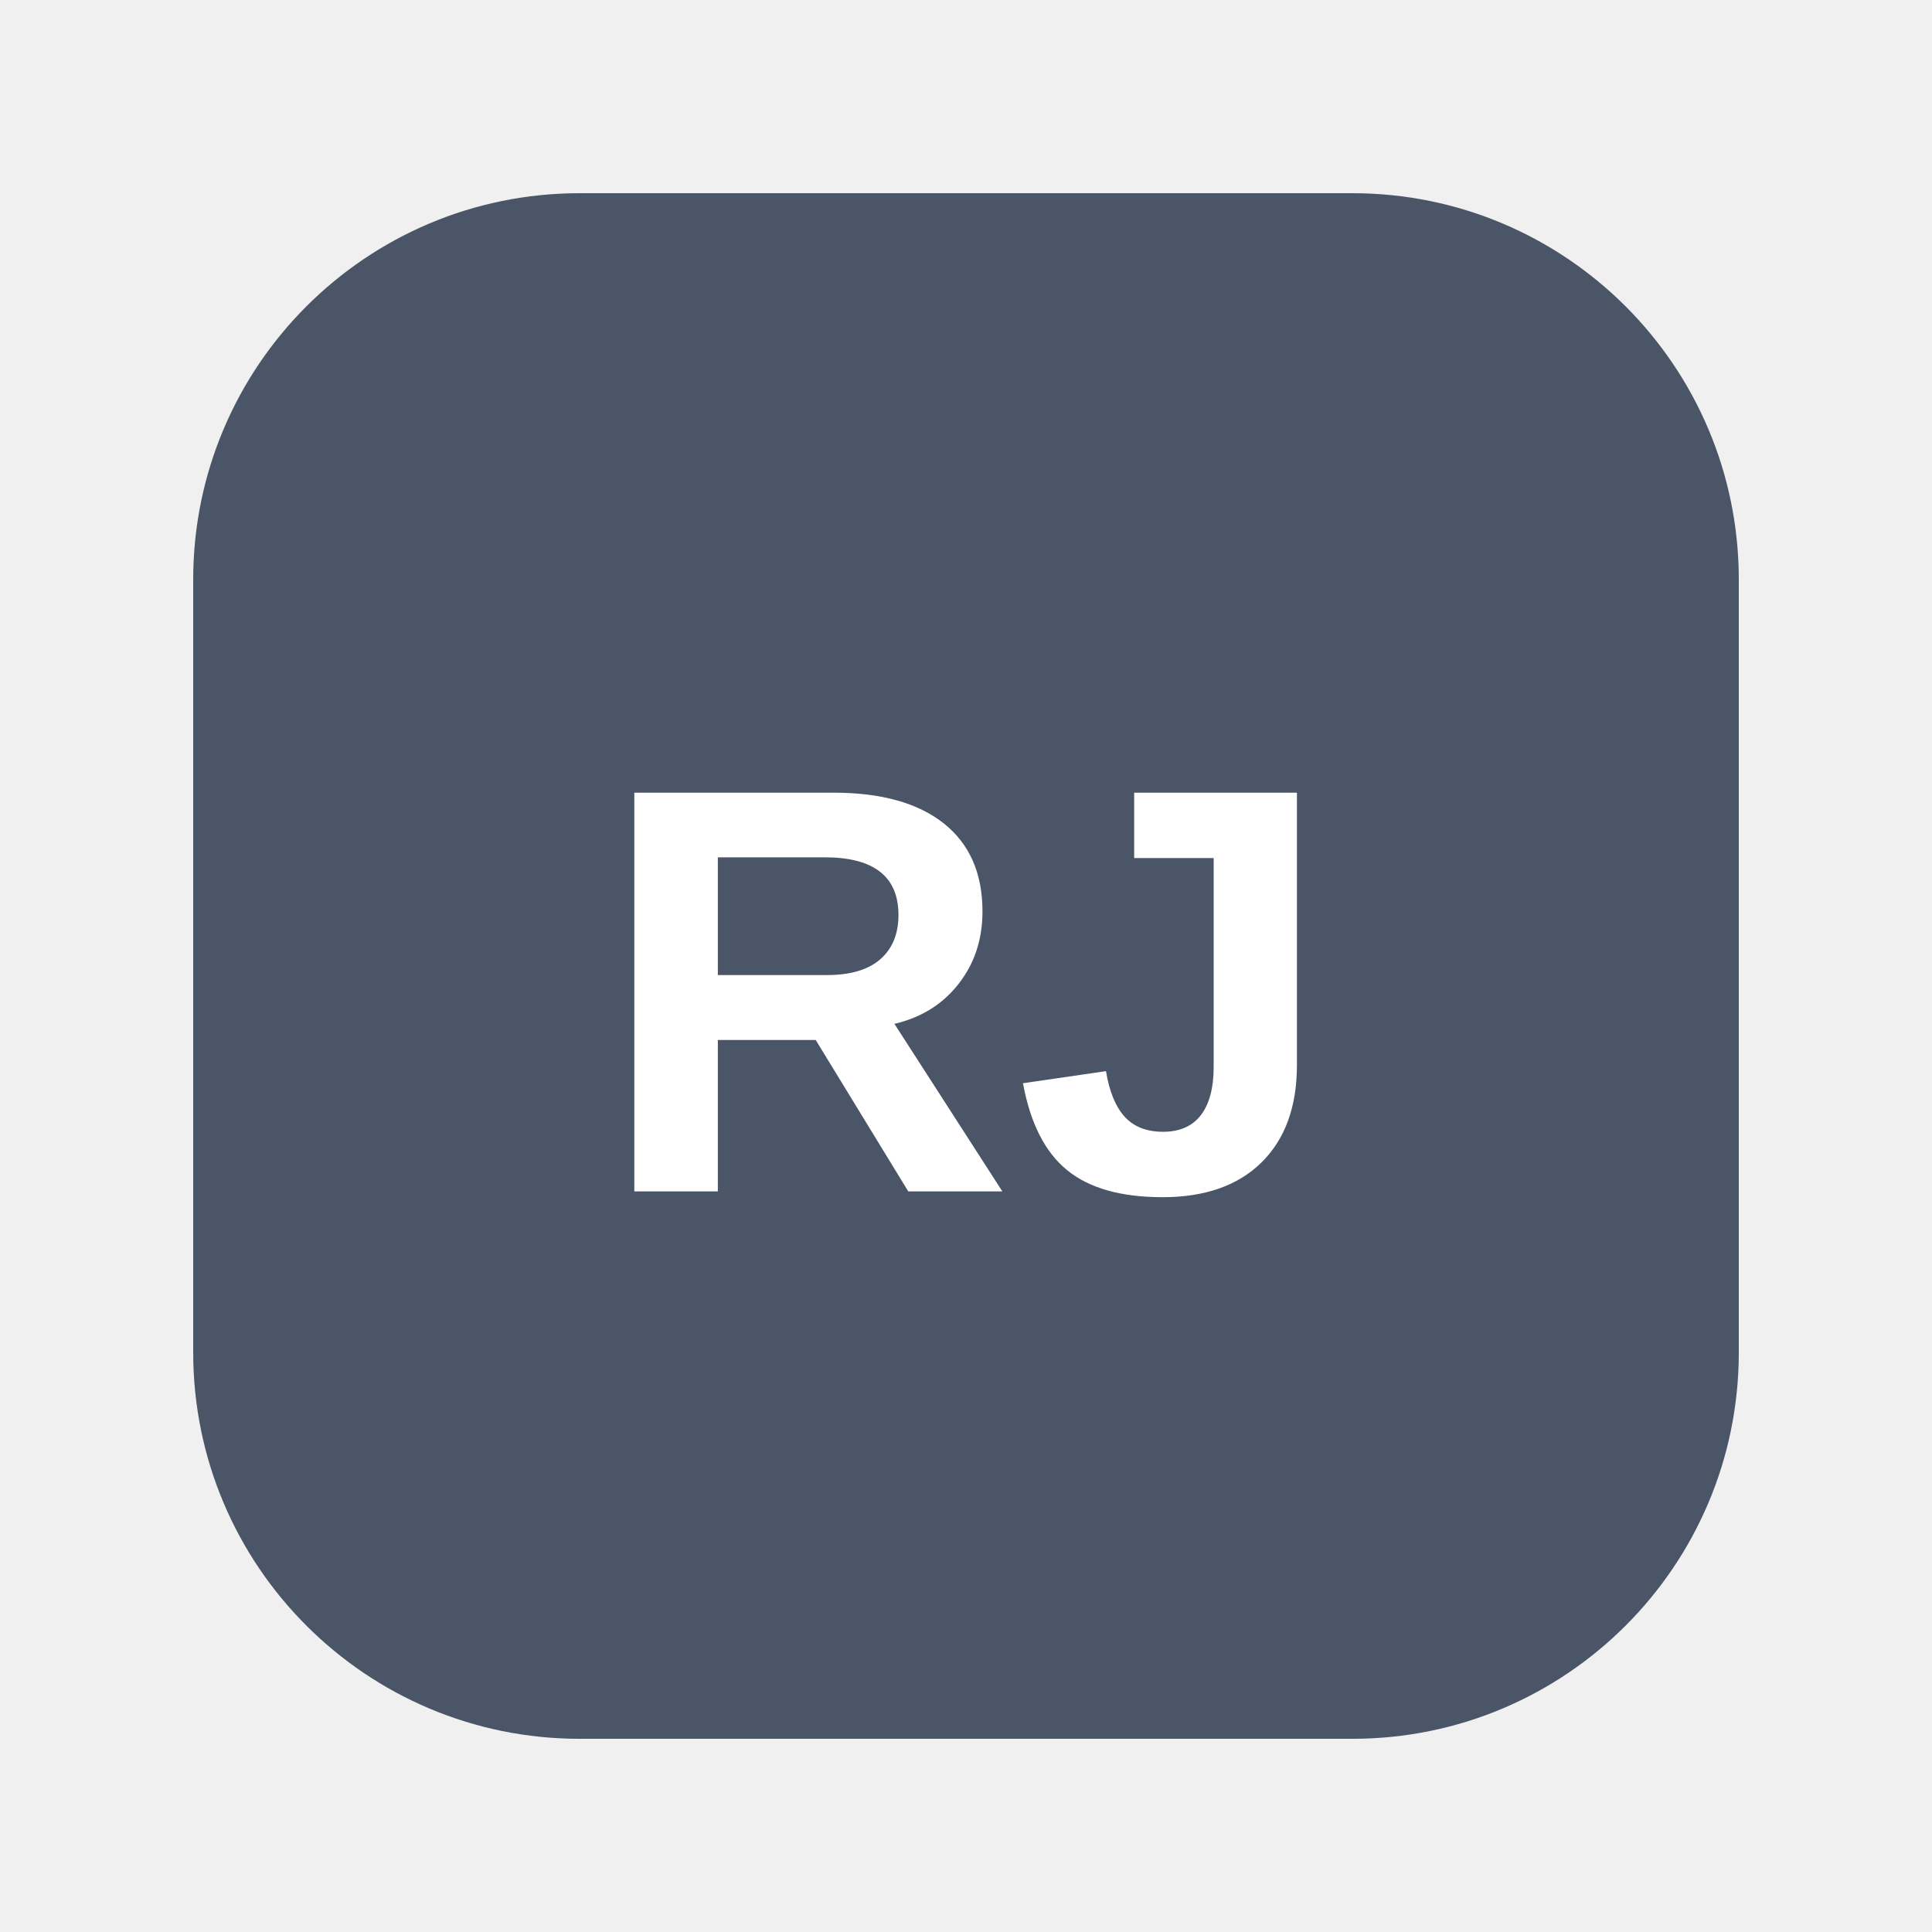
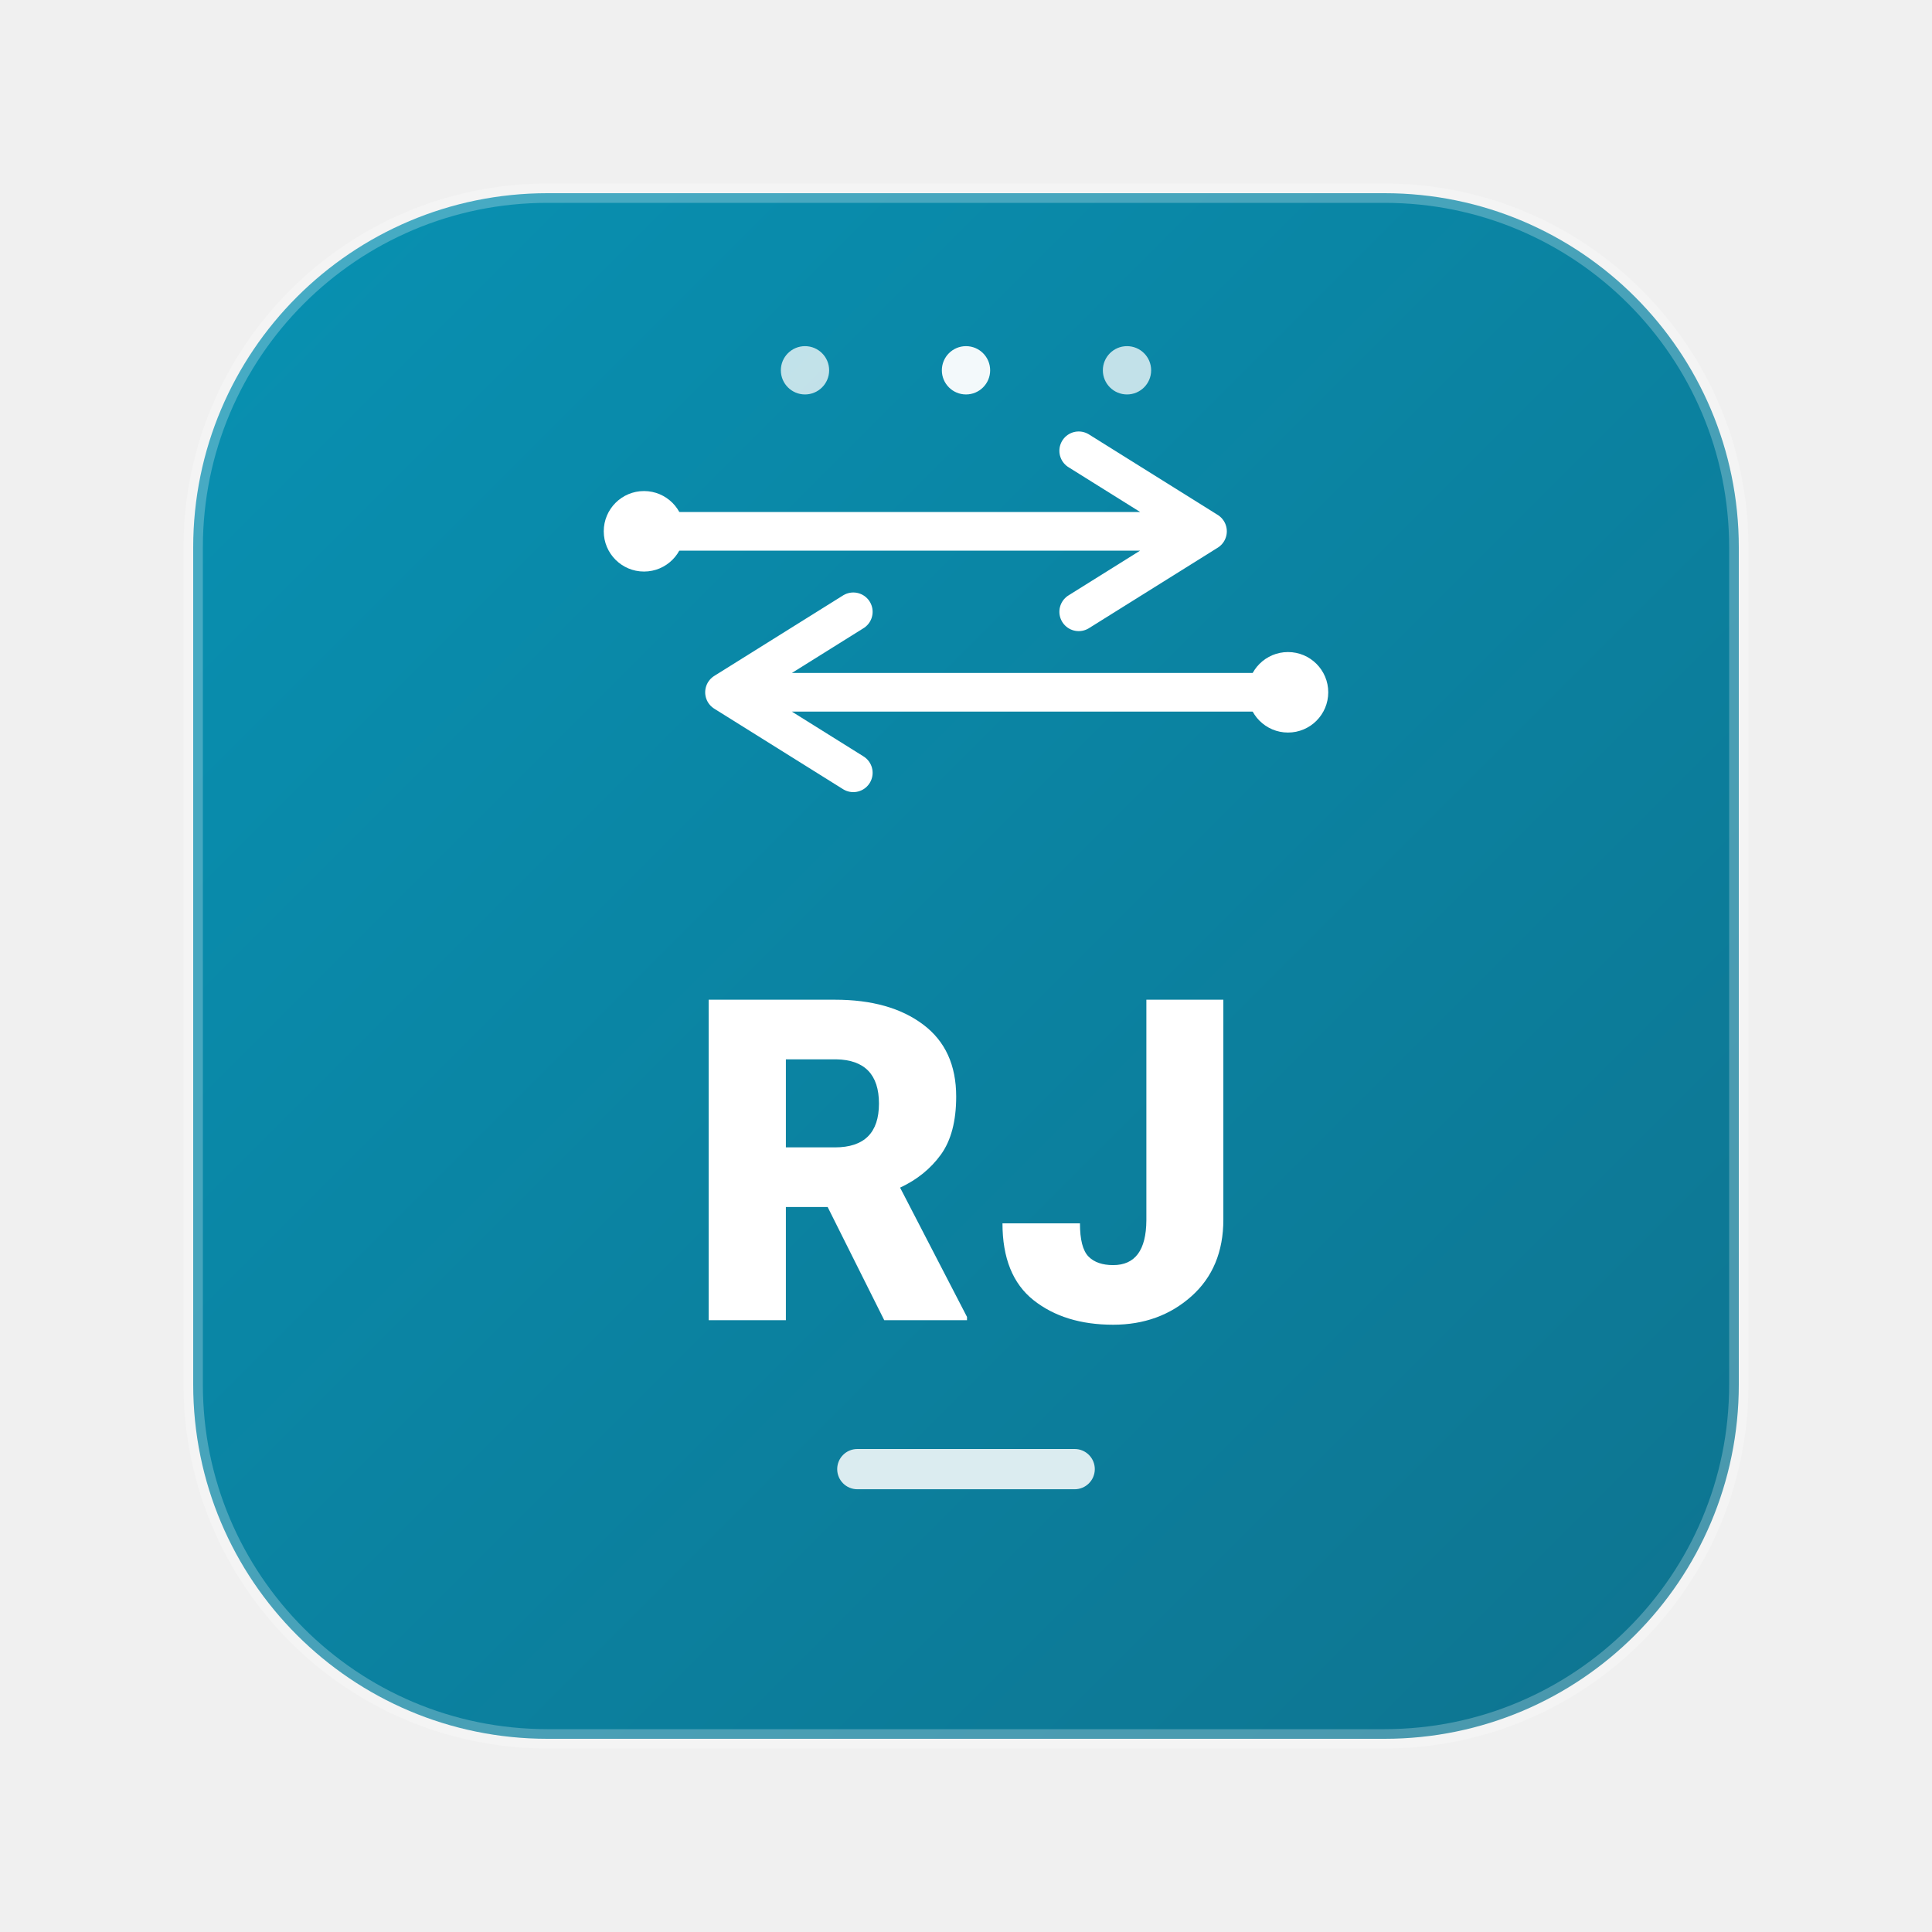
- <svg xmlns="http://www.w3.org/2000/svg" viewBox="0 0 120 120" role="img" aria-label="RJ">
-   <rect x="12" y="12" width="96" height="96" rx="24" fill="#4A5568" />
-   <text x="60" y="74" text-anchor="middle" font-size="36" font-weight="700" fill="#fff" font-family="Arial,Helvetica,sans-serif">RJ</text>
+ <svg xmlns="http://www.w3.org/2000/svg" viewBox="0 0 120 120" role="img" aria-label="锐捷 Ruijie">
+   <defs>
+     <linearGradient id="rj-bg" x1="0%" y1="0%" x2="100%" y2="100%">
+       <stop offset="0%" stop-color="#0891B2" />
+       <stop offset="100%" stop-color="#0E7490" />
+     </linearGradient>
+   </defs>
+   <ellipse cx="60" cy="103" rx="34" ry="4" fill="#0E7490" opacity="0.25" />
+   <rect x="12" y="12" width="96" height="96" rx="22" fill="url(#rj-bg)" stroke="rgba(255,255,255,0.25)" stroke-width="1.2" />
+   <g stroke="#FFFFFF" stroke-width="2.4" stroke-linecap="round" stroke-linejoin="round" fill="none">
+     <path d="M 40 33 L 74 33 M 67 28 L 75 33 L 67 38" />
+     <path d="M 80 43 L 46 43 M 53 38 L 45 43 L 53 48" />
+   </g>
+   <circle cx="40" cy="33" r="2.5" fill="#FFFFFF" />
+   <circle cx="80" cy="43" r="2.5" fill="#FFFFFF" />
+   <circle cx="50" cy="23" r="1.5" fill="#FFFFFF" opacity="0.75" />
+   <circle cx="60" cy="23" r="1.5" fill="#FFFFFF" opacity="0.95" />
+   <circle cx="70" cy="23" r="1.5" fill="#FFFFFF" opacity="0.75" />
+   <text x="60" y="82" text-anchor="middle" font-family="-apple-system, BlinkMacSystemFont, 'Segoe UI', Roboto, 'Helvetica Neue', Arial, sans-serif" font-size="28" font-weight="800" fill="#FFFFFF" letter-spacing="1">RJ</text>
+   <rect x="52" y="90" width="16" height="2.5" rx="1.25" fill="#FFFFFF" opacity="0.85" />
</svg>
